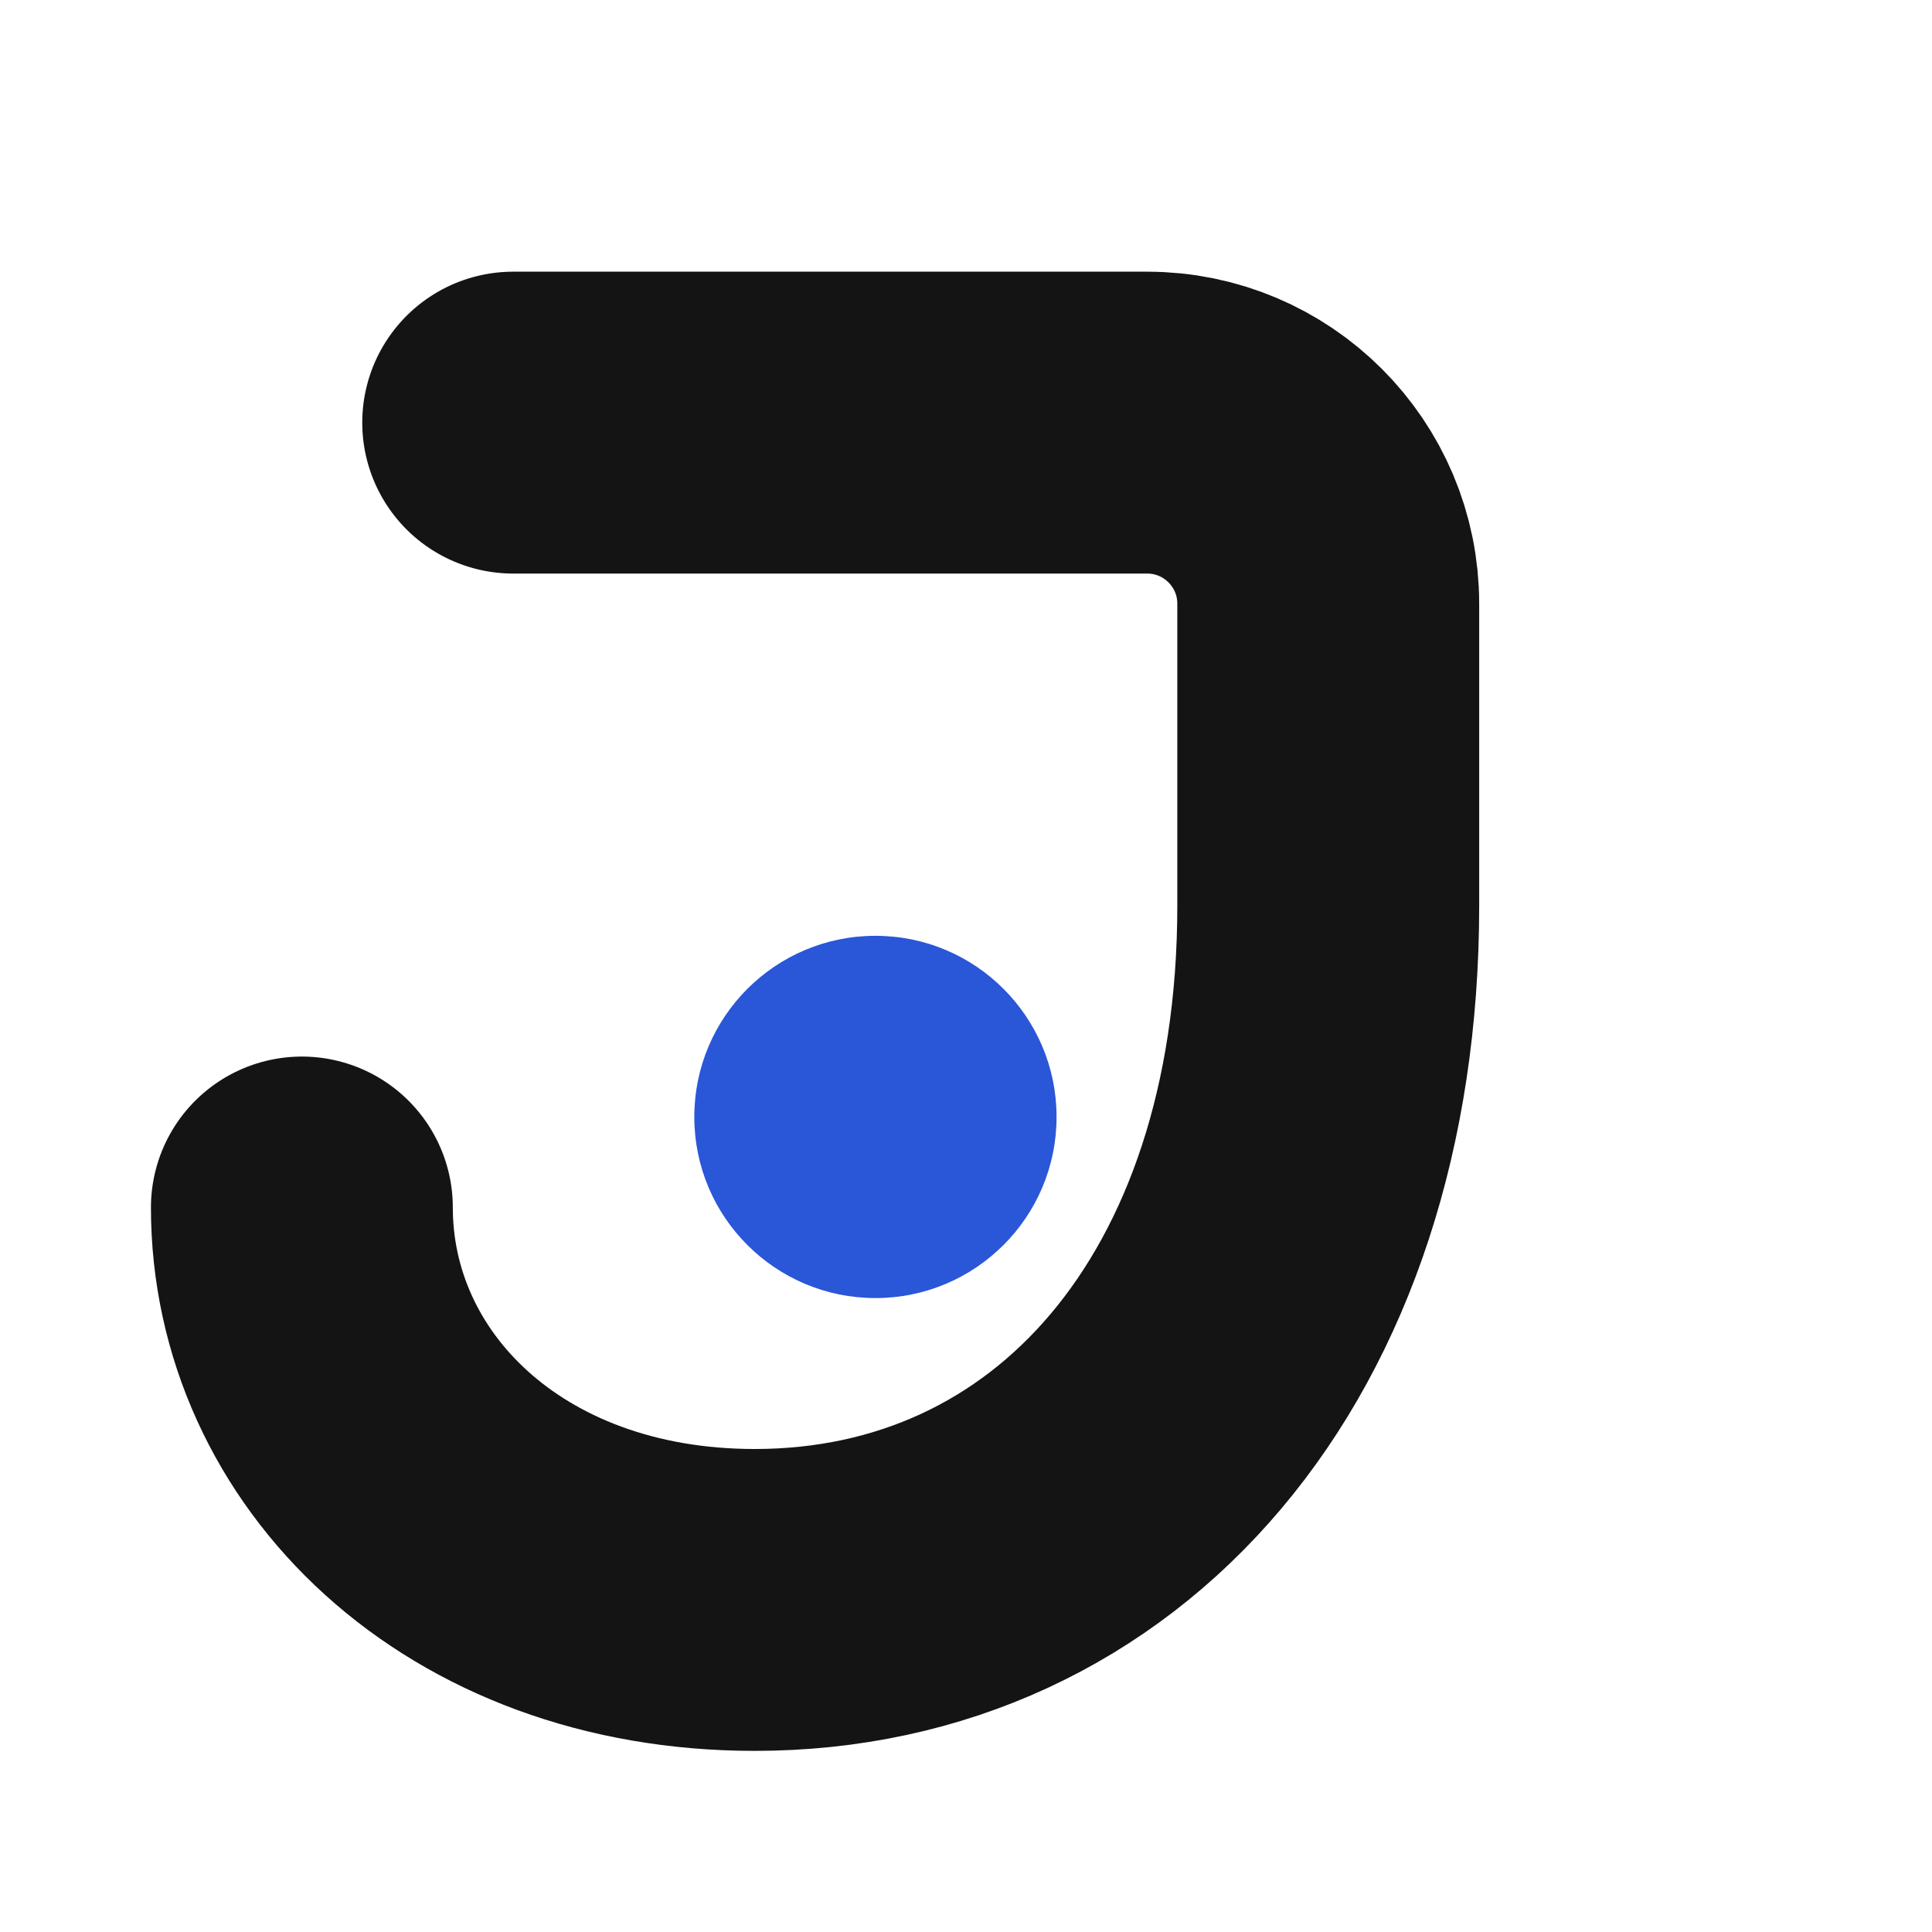
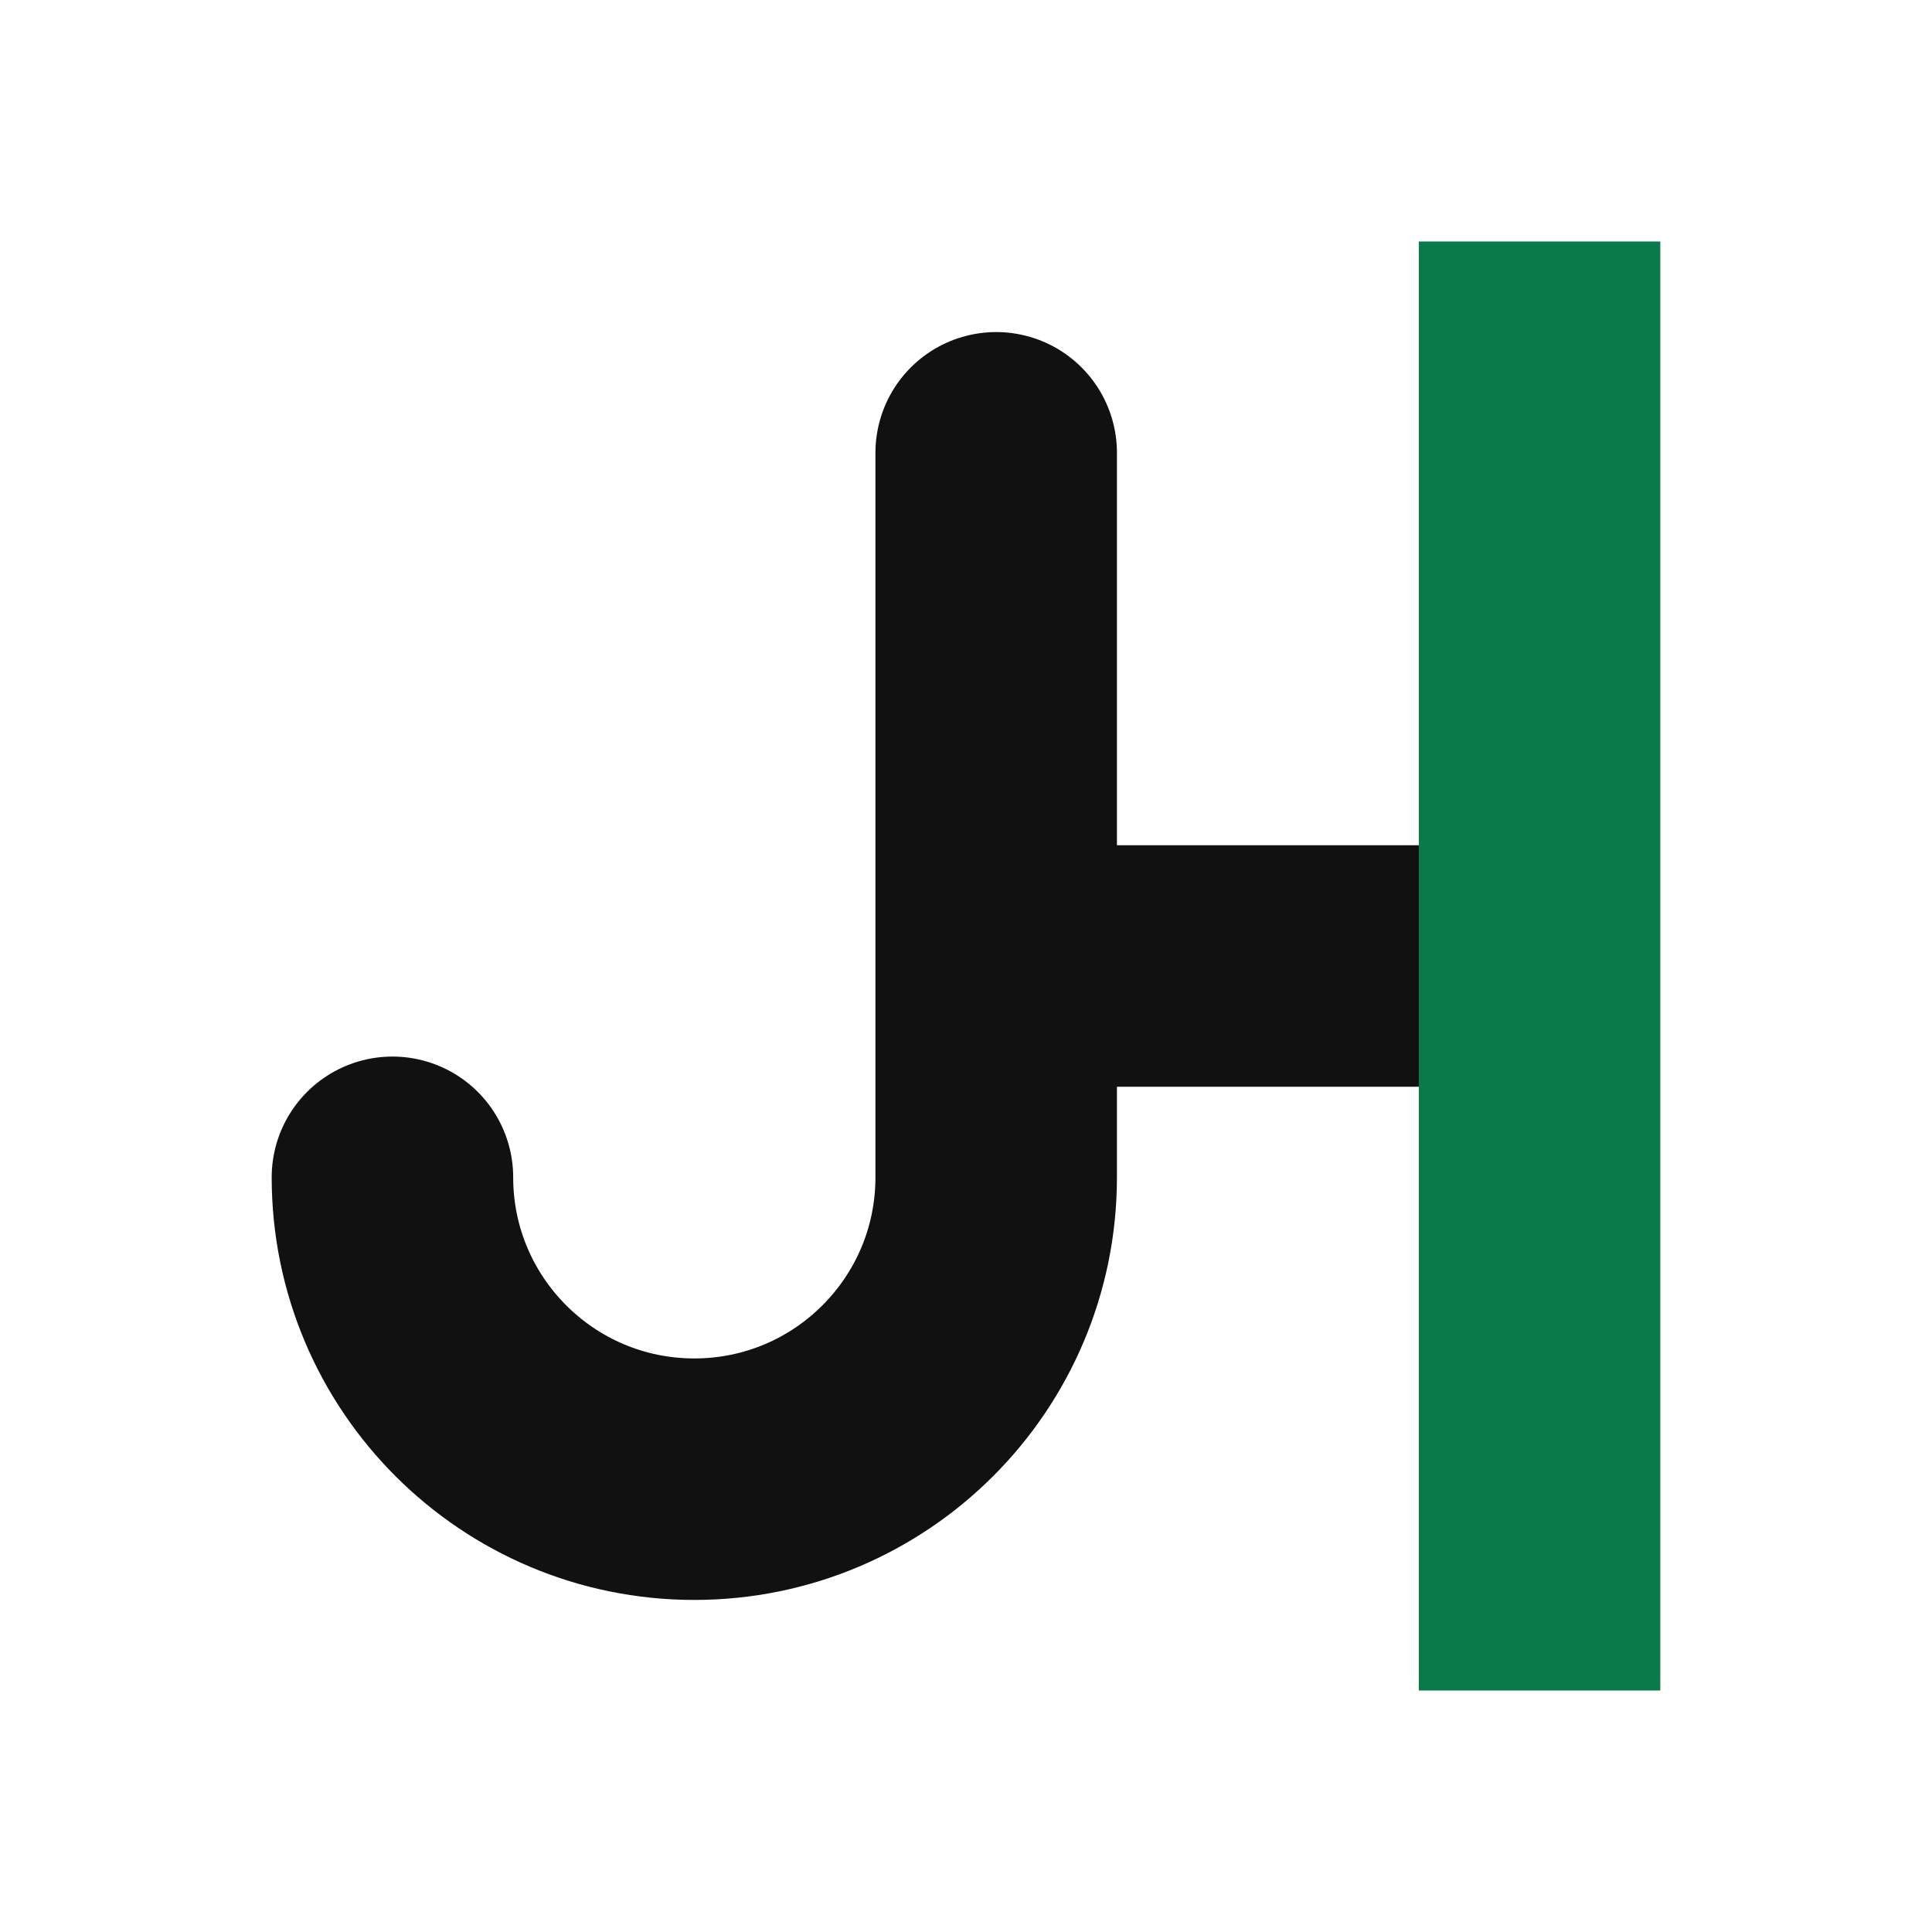
<svg xmlns="http://www.w3.org/2000/svg" viewBox="0 0 64 64" width="64" height="64">
-   <path d="M17 14 H38 a6 6 0 0 1 6 6 V30 C44 44 36 53 25 53 C16 53 10 47 10 40" fill="none" stroke="#141414" stroke-width="10" stroke-linecap="round" stroke-linejoin="round" />
-   <circle cx="29" cy="37" r="6" fill="#2a56d8" />
+   <path d="M13 39A10 10 0 0 0 33 39V15" fill="none" stroke="#111111" stroke-width="8" stroke-linecap="round" stroke-linejoin="round" />
+   <path d="M33 32H51" fill="none" stroke="#111111" stroke-width="8" />
+   <path d="M51 8V56" fill="none" stroke="#0b7a4b" stroke-width="8" />
</svg>
